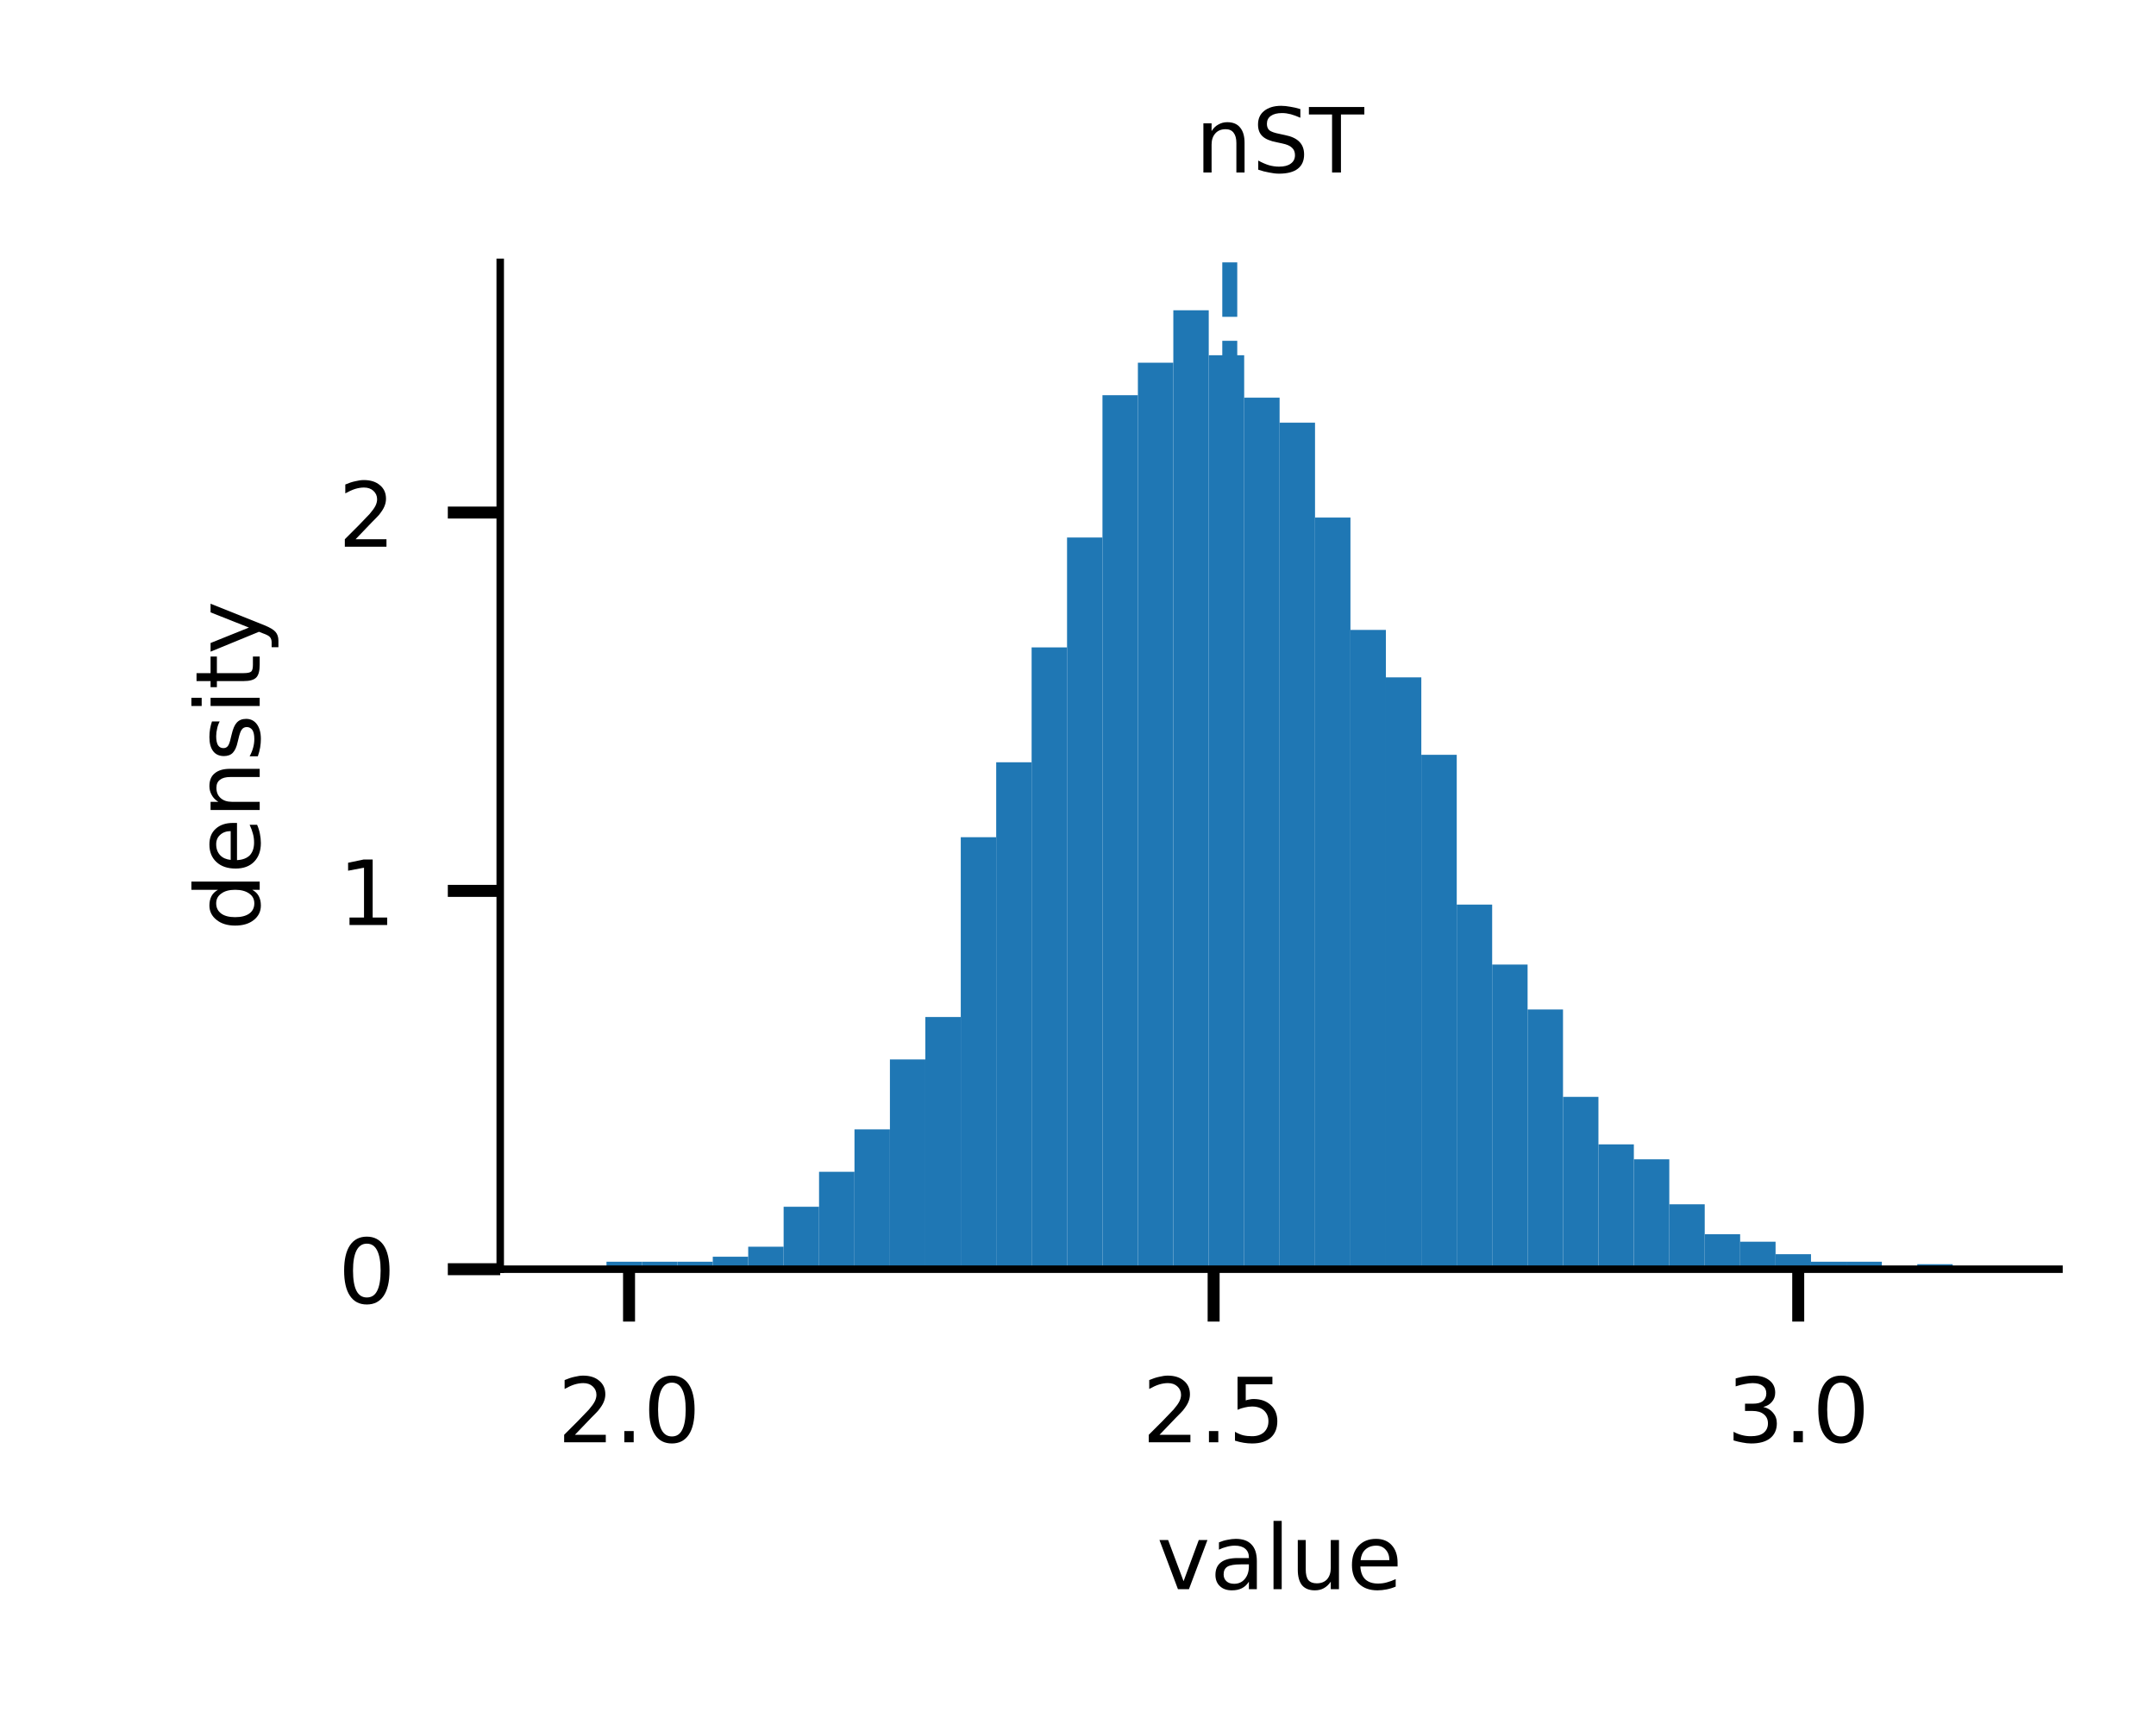
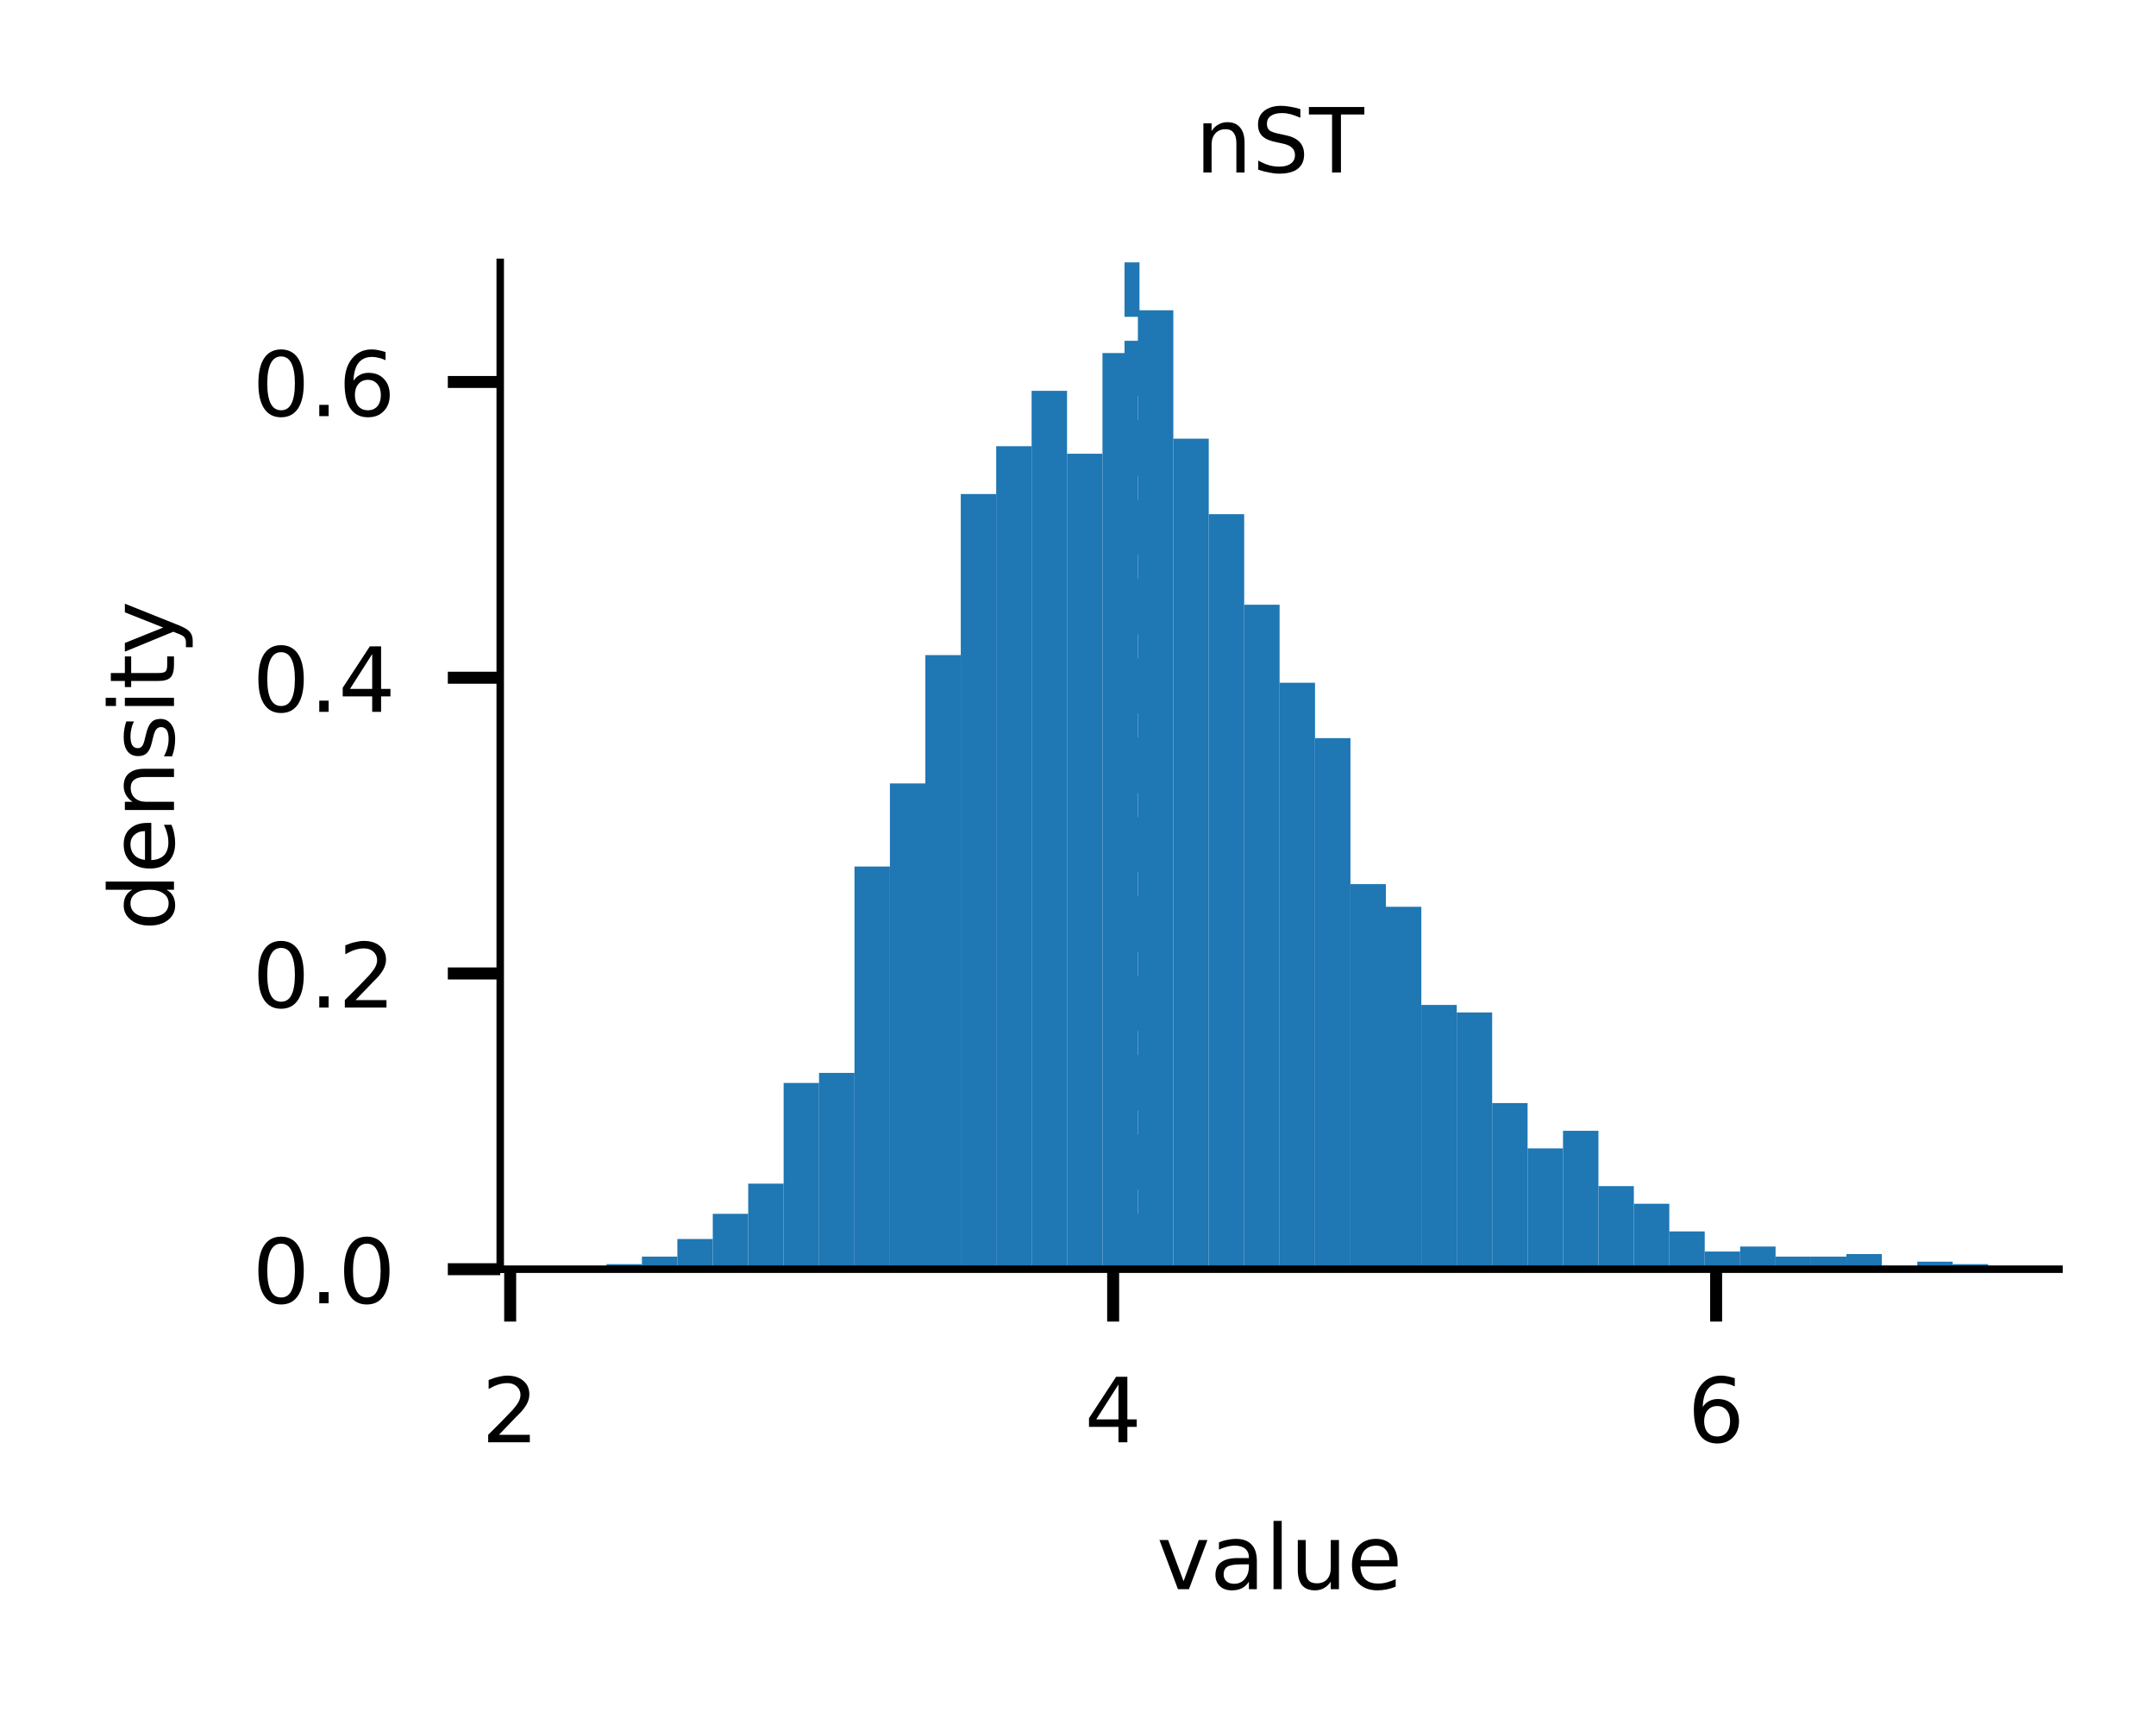
<svg xmlns="http://www.w3.org/2000/svg" xmlns:xlink="http://www.w3.org/1999/xlink" width="144pt" height="115.2pt" viewBox="0 0 144 115.2" version="1.1">
  <defs>
    <style type="text/css">*{stroke-linejoin: round; stroke-linecap: butt}</style>
  </defs>
  <g id="figure_1">
    <g id="patch_1">
      <path d="M 0 115.2  L 144 115.2  L 144 0  L 0 0  L 0 115.2  z " style="fill: none" />
    </g>
    <g id="axes_1">
      <g id="patch_2">
        <path d="M 33.41 84.76  L 137.52 84.76  L 137.52 17.52  L 33.41 17.52  L 33.41 84.76  z " style="fill: none" />
      </g>
      <g id="patch_3">
-         <path d="M 38.142 84.76  L 40.508 84.76  L 40.508 84.593  L 38.142 84.593  z " clip-path="url(#p50c3a2fd43)" style="fill: #1f77b4" />
+         <path d="M 38.142 84.76  L 40.508 84.76  L 40.508 84.592  L 38.142 84.592  z " clip-path="url(#p7802ed340d)" style="fill: #1f77b4" />
      </g>
      <g id="patch_4">
-         <path d="M 40.508 84.76  L 42.875 84.76  L 42.875 84.26  L 40.508 84.26  z " clip-path="url(#p50c3a2fd43)" style="fill: #1f77b4" />
+         <path d="M 40.508 84.76  L 42.875 84.76  L 42.875 84.424  L 40.508 84.424  z " clip-path="url(#p7802ed340d)" style="fill: #1f77b4" />
      </g>
      <g id="patch_5">
-         <path d="M 42.875 84.76  L 45.241 84.76  L 45.241 84.26  L 42.875 84.26  z " clip-path="url(#p50c3a2fd43)" style="fill: #1f77b4" />
+         <path d="M 42.875 84.76  L 45.241 84.76  L 45.241 83.92  L 42.875 83.92  z " clip-path="url(#p7802ed340d)" style="fill: #1f77b4" />
      </g>
      <g id="patch_6">
-         <path d="M 45.241 84.76  L 47.607 84.76  L 47.607 84.26  L 45.241 84.26  z " clip-path="url(#p50c3a2fd43)" style="fill: #1f77b4" />
+         <path d="M 45.241 84.76  L 47.607 84.76  L 47.607 82.743  L 45.241 82.743  z " clip-path="url(#p7802ed340d)" style="fill: #1f77b4" />
      </g>
      <g id="patch_7">
-         <path d="M 47.607 84.76  L 49.973 84.76  L 49.973 83.926  L 47.607 83.926  z " clip-path="url(#p50c3a2fd43)" style="fill: #1f77b4" />
+         <path d="M 47.607 84.76  L 49.973 84.76  L 49.973 81.062  L 47.607 81.062  z " clip-path="url(#p7802ed340d)" style="fill: #1f77b4" />
      </g>
      <g id="patch_8">
-         <path d="M 49.973 84.76  L 52.339 84.76  L 52.339 83.259  L 49.973 83.259  z " clip-path="url(#p50c3a2fd43)" style="fill: #1f77b4" />
+         <path d="M 49.973 84.76  L 52.339 84.76  L 52.339 79.045  L 49.973 79.045  z " clip-path="url(#p7802ed340d)" style="fill: #1f77b4" />
      </g>
      <g id="patch_9">
-         <path d="M 52.339 84.76  L 54.705 84.76  L 54.705 80.591  L 52.339 80.591  z " clip-path="url(#p50c3a2fd43)" style="fill: #1f77b4" />
+         <path d="M 52.339 84.76  L 54.705 84.76  L 54.705 72.322  L 52.339 72.322  z " clip-path="url(#p7802ed340d)" style="fill: #1f77b4" />
      </g>
      <g id="patch_10">
-         <path d="M 54.705 84.76  L 57.071 84.76  L 57.071 78.256  L 54.705 78.256  z " clip-path="url(#p50c3a2fd43)" style="fill: #1f77b4" />
+         <path d="M 54.705 84.76  L 57.071 84.76  L 57.071 71.65  L 54.705 71.65  z " clip-path="url(#p7802ed340d)" style="fill: #1f77b4" />
      </g>
      <g id="patch_11">
-         <path d="M 57.071 84.76  L 59.438 84.76  L 59.438 75.421  L 57.071 75.421  z " clip-path="url(#p50c3a2fd43)" style="fill: #1f77b4" />
+         <path d="M 57.071 84.76  L 59.438 84.76  L 59.438 57.867  L 57.071 57.867  z " clip-path="url(#p7802ed340d)" style="fill: #1f77b4" />
      </g>
      <g id="patch_12">
-         <path d="M 59.438 84.76  L 61.804 84.76  L 61.804 70.752  L 59.438 70.752  z " clip-path="url(#p50c3a2fd43)" style="fill: #1f77b4" />
+         <path d="M 59.438 84.76  L 61.804 84.76  L 61.804 52.321  L 59.438 52.321  z " clip-path="url(#p7802ed340d)" style="fill: #1f77b4" />
      </g>
      <g id="patch_13">
-         <path d="M 61.804 84.76  L 64.17 84.76  L 64.17 67.917  L 61.804 67.917  z " clip-path="url(#p50c3a2fd43)" style="fill: #1f77b4" />
+         <path d="M 61.804 84.76  L 64.17 84.76  L 64.17 43.749  L 61.804 43.749  z " clip-path="url(#p7802ed340d)" style="fill: #1f77b4" />
      </g>
      <g id="patch_14">
-         <path d="M 64.17 84.76  L 66.536 84.76  L 66.536 55.91  L 64.17 55.91  z " clip-path="url(#p50c3a2fd43)" style="fill: #1f77b4" />
+         <path d="M 64.17 84.76  L 66.536 84.76  L 66.536 32.992  L 64.17 32.992  z " clip-path="url(#p7802ed340d)" style="fill: #1f77b4" />
      </g>
      <g id="patch_15">
-         <path d="M 66.536 84.76  L 68.902 84.76  L 68.902 50.907  L 66.536 50.907  z " clip-path="url(#p50c3a2fd43)" style="fill: #1f77b4" />
+         <path d="M 66.536 84.76  L 68.902 84.76  L 68.902 29.798  L 66.536 29.798  z " clip-path="url(#p7802ed340d)" style="fill: #1f77b4" />
      </g>
      <g id="patch_16">
-         <path d="M 68.902 84.76  L 71.268 84.76  L 71.268 43.235  L 68.902 43.235  z " clip-path="url(#p50c3a2fd43)" style="fill: #1f77b4" />
+         <path d="M 68.902 84.76  L 71.268 84.76  L 71.268 26.1  L 68.902 26.1  z " clip-path="url(#p7802ed340d)" style="fill: #1f77b4" />
      </g>
      <g id="patch_17">
-         <path d="M 71.268 84.76  L 73.634 84.76  L 73.634 35.898  L 71.268 35.898  z " clip-path="url(#p50c3a2fd43)" style="fill: #1f77b4" />
+         <path d="M 71.268 84.76  L 73.634 84.76  L 73.634 30.302  L 71.268 30.302  z " clip-path="url(#p7802ed340d)" style="fill: #1f77b4" />
      </g>
      <g id="patch_18">
-         <path d="M 73.634 84.76  L 76 84.76  L 76 26.392  L 73.634 26.392  z " clip-path="url(#p50c3a2fd43)" style="fill: #1f77b4" />
+         <path d="M 73.634 84.76  L 76 84.76  L 76 23.579  L 73.634 23.579  z " clip-path="url(#p7802ed340d)" style="fill: #1f77b4" />
      </g>
      <g id="patch_19">
-         <path d="M 76 84.76  L 78.367 84.76  L 78.367 24.224  L 76 24.224  z " clip-path="url(#p50c3a2fd43)" style="fill: #1f77b4" />
+         <path d="M 76 84.76  L 78.367 84.76  L 78.367 20.722  L 76 20.722  z " clip-path="url(#p7802ed340d)" style="fill: #1f77b4" />
      </g>
      <g id="patch_20">
-         <path d="M 78.367 84.76  L 80.733 84.76  L 80.733 20.722  L 78.367 20.722  z " clip-path="url(#p50c3a2fd43)" style="fill: #1f77b4" />
+         <path d="M 78.367 84.76  L 80.733 84.76  L 80.733 29.294  L 78.367 29.294  z " clip-path="url(#p7802ed340d)" style="fill: #1f77b4" />
      </g>
      <g id="patch_21">
-         <path d="M 80.733 84.76  L 83.099 84.76  L 83.099 23.724  L 80.733 23.724  z " clip-path="url(#p50c3a2fd43)" style="fill: #1f77b4" />
+         <path d="M 80.733 84.76  L 83.099 84.76  L 83.099 34.336  L 80.733 34.336  z " clip-path="url(#p7802ed340d)" style="fill: #1f77b4" />
      </g>
      <g id="patch_22">
-         <path d="M 83.099 84.76  L 85.465 84.76  L 85.465 26.559  L 83.099 26.559  z " clip-path="url(#p50c3a2fd43)" style="fill: #1f77b4" />
+         <path d="M 83.099 84.76  L 85.465 84.76  L 85.465 40.387  L 83.099 40.387  z " clip-path="url(#p7802ed340d)" style="fill: #1f77b4" />
      </g>
      <g id="patch_23">
-         <path d="M 85.465 84.76  L 87.831 84.76  L 87.831 28.226  L 85.465 28.226  z " clip-path="url(#p50c3a2fd43)" style="fill: #1f77b4" />
+         <path d="M 85.465 84.76  L 87.831 84.76  L 87.831 45.598  L 85.465 45.598  z " clip-path="url(#p7802ed340d)" style="fill: #1f77b4" />
      </g>
      <g id="patch_24">
-         <path d="M 87.831 84.76  L 90.197 84.76  L 90.197 34.563  L 87.831 34.563  z " clip-path="url(#p50c3a2fd43)" style="fill: #1f77b4" />
+         <path d="M 87.831 84.76  L 90.197 84.76  L 90.197 49.295  L 87.831 49.295  z " clip-path="url(#p7802ed340d)" style="fill: #1f77b4" />
      </g>
      <g id="patch_25">
-         <path d="M 90.197 84.76  L 92.563 84.76  L 92.563 42.068  L 90.197 42.068  z " clip-path="url(#p50c3a2fd43)" style="fill: #1f77b4" />
+         <path d="M 90.197 84.76  L 92.563 84.76  L 92.563 59.044  L 90.197 59.044  z " clip-path="url(#p7802ed340d)" style="fill: #1f77b4" />
      </g>
      <g id="patch_26">
-         <path d="M 92.563 84.76  L 94.93 84.76  L 94.93 45.236  L 92.563 45.236  z " clip-path="url(#p50c3a2fd43)" style="fill: #1f77b4" />
+         <path d="M 92.563 84.76  L 94.93 84.76  L 94.93 60.557  L 92.563 60.557  z " clip-path="url(#p7802ed340d)" style="fill: #1f77b4" />
      </g>
      <g id="patch_27">
-         <path d="M 94.93 84.76  L 97.296 84.76  L 97.296 50.406  L 94.93 50.406  z " clip-path="url(#p50c3a2fd43)" style="fill: #1f77b4" />
+         <path d="M 94.93 84.76  L 97.296 84.76  L 97.296 67.112  L 94.93 67.112  z " clip-path="url(#p7802ed340d)" style="fill: #1f77b4" />
      </g>
      <g id="patch_28">
-         <path d="M 97.296 84.76  L 99.662 84.76  L 99.662 60.412  L 97.296 60.412  z " clip-path="url(#p50c3a2fd43)" style="fill: #1f77b4" />
+         <path d="M 97.296 84.76  L 99.662 84.76  L 99.662 67.616  L 97.296 67.616  z " clip-path="url(#p7802ed340d)" style="fill: #1f77b4" />
      </g>
      <g id="patch_29">
-         <path d="M 99.662 84.76  L 102.028 84.76  L 102.028 64.415  L 99.662 64.415  z " clip-path="url(#p50c3a2fd43)" style="fill: #1f77b4" />
+         <path d="M 99.662 84.76  L 102.028 84.76  L 102.028 73.667  L 99.662 73.667  z " clip-path="url(#p7802ed340d)" style="fill: #1f77b4" />
      </g>
      <g id="patch_30">
-         <path d="M 102.028 84.76  L 104.394 84.76  L 104.394 67.416  L 102.028 67.416  z " clip-path="url(#p50c3a2fd43)" style="fill: #1f77b4" />
+         <path d="M 102.028 84.76  L 104.394 84.76  L 104.394 76.692  L 102.028 76.692  z " clip-path="url(#p7802ed340d)" style="fill: #1f77b4" />
      </g>
      <g id="patch_31">
-         <path d="M 104.394 84.76  L 106.76 84.76  L 106.76 73.253  L 104.394 73.253  z " clip-path="url(#p50c3a2fd43)" style="fill: #1f77b4" />
+         <path d="M 104.394 84.76  L 106.76 84.76  L 106.76 75.516  L 104.394 75.516  z " clip-path="url(#p7802ed340d)" style="fill: #1f77b4" />
      </g>
      <g id="patch_32">
-         <path d="M 106.76 84.76  L 109.126 84.76  L 109.126 76.422  L 106.76 76.422  z " clip-path="url(#p50c3a2fd43)" style="fill: #1f77b4" />
+         <path d="M 106.76 84.76  L 109.126 84.76  L 109.126 79.213  L 106.76 79.213  z " clip-path="url(#p7802ed340d)" style="fill: #1f77b4" />
      </g>
      <g id="patch_33">
-         <path d="M 109.126 84.76  L 111.493 84.76  L 111.493 77.422  L 109.126 77.422  z " clip-path="url(#p50c3a2fd43)" style="fill: #1f77b4" />
+         <path d="M 109.126 84.76  L 111.493 84.76  L 111.493 80.39  L 109.126 80.39  z " clip-path="url(#p7802ed340d)" style="fill: #1f77b4" />
      </g>
      <g id="patch_34">
-         <path d="M 111.493 84.76  L 113.859 84.76  L 113.859 80.424  L 111.493 80.424  z " clip-path="url(#p50c3a2fd43)" style="fill: #1f77b4" />
+         <path d="M 111.493 84.76  L 113.859 84.76  L 113.859 82.239  L 111.493 82.239  z " clip-path="url(#p7802ed340d)" style="fill: #1f77b4" />
      </g>
      <g id="patch_35">
-         <path d="M 113.859 84.76  L 116.225 84.76  L 116.225 82.425  L 113.859 82.425  z " clip-path="url(#p50c3a2fd43)" style="fill: #1f77b4" />
+         <path d="M 113.859 84.76  L 116.225 84.76  L 116.225 83.583  L 113.859 83.583  z " clip-path="url(#p7802ed340d)" style="fill: #1f77b4" />
      </g>
      <g id="patch_36">
-         <path d="M 116.225 84.76  L 118.591 84.76  L 118.591 82.926  L 116.225 82.926  z " clip-path="url(#p50c3a2fd43)" style="fill: #1f77b4" />
+         <path d="M 116.225 84.76  L 118.591 84.76  L 118.591 83.247  L 116.225 83.247  z " clip-path="url(#p7802ed340d)" style="fill: #1f77b4" />
      </g>
      <g id="patch_37">
-         <path d="M 118.591 84.76  L 120.957 84.76  L 120.957 83.759  L 118.591 83.759  z " clip-path="url(#p50c3a2fd43)" style="fill: #1f77b4" />
+         <path d="M 118.591 84.76  L 120.957 84.76  L 120.957 83.92  L 118.591 83.92  z " clip-path="url(#p7802ed340d)" style="fill: #1f77b4" />
      </g>
      <g id="patch_38">
-         <path d="M 120.957 84.76  L 123.323 84.76  L 123.323 84.26  L 120.957 84.26  z " clip-path="url(#p50c3a2fd43)" style="fill: #1f77b4" />
+         <path d="M 120.957 84.76  L 123.323 84.76  L 123.323 83.92  L 120.957 83.92  z " clip-path="url(#p7802ed340d)" style="fill: #1f77b4" />
      </g>
      <g id="patch_39">
-         <path d="M 123.323 84.76  L 125.689 84.76  L 125.689 84.26  L 123.323 84.26  z " clip-path="url(#p50c3a2fd43)" style="fill: #1f77b4" />
+         <path d="M 123.323 84.76  L 125.689 84.76  L 125.689 83.752  L 123.323 83.752  z " clip-path="url(#p7802ed340d)" style="fill: #1f77b4" />
      </g>
      <g id="patch_40">
-         <path d="M 125.689 84.76  L 128.055 84.76  L 128.055 84.593  L 125.689 84.593  z " clip-path="url(#p50c3a2fd43)" style="fill: #1f77b4" />
+         <path d="M 125.689 84.76  L 128.055 84.76  L 128.055 84.76  L 125.689 84.76  z " clip-path="url(#p7802ed340d)" style="fill: #1f77b4" />
      </g>
      <g id="patch_41">
-         <path d="M 128.055 84.76  L 130.422 84.76  L 130.422 84.426  L 128.055 84.426  z " clip-path="url(#p50c3a2fd43)" style="fill: #1f77b4" />
+         <path d="M 128.055 84.76  L 130.422 84.76  L 130.422 84.256  L 128.055 84.256  z " clip-path="url(#p7802ed340d)" style="fill: #1f77b4" />
      </g>
      <g id="patch_42">
-         <path d="M 130.422 84.76  L 132.788 84.76  L 132.788 84.593  L 130.422 84.593  z " clip-path="url(#p50c3a2fd43)" style="fill: #1f77b4" />
+         <path d="M 130.422 84.76  L 132.788 84.76  L 132.788 84.424  L 130.422 84.424  z " clip-path="url(#p7802ed340d)" style="fill: #1f77b4" />
      </g>
      <g id="matplotlib.axis_1">
        <g id="xtick_1">
          <g id="line2d_1">
            <defs>
-               <path id="m5de8e3186b" d="M 0 0  L 0 3.5  " style="stroke: #000000; stroke-width: 0.8" />
+               <path id="m502d1b4269" d="M 0 0  L 0 3.5  " style="stroke: #000000; stroke-width: 0.8" />
            </defs>
            <g>
-               <use xlink:href="#m5de8e3186b" x="42.014" y="84.76" style="stroke: #000000; stroke-width: 0.8" />
+               <use xlink:href="#m502d1b4269" x="34.075" y="84.76" style="stroke: #000000; stroke-width: 0.8" />
            </g>
          </g>
          <g id="text_1">
-             <text style="font-size: 6px; font-family: 'DejaVu Sans', 'Arial', 'Helvetica', 'Lucida Grande', 'Verdana', 'Geneva', 'Lucid', 'Avant Garde', sans-serif; text-anchor: middle" x="42.014" y="96.319" transform="rotate(-0 42.01371 96.31906)">2.0</text>
+             <text style="font-size: 6px; font-family: 'DejaVu Sans', 'Arial', 'Helvetica', 'Lucida Grande', 'Verdana', 'Geneva', 'Lucid', 'Avant Garde', sans-serif; text-anchor: middle" x="34.075" y="96.319" transform="rotate(-0 34.07467 96.31906)">2</text>
          </g>
        </g>
        <g id="xtick_2">
          <g id="line2d_2">
            <g>
-               <use xlink:href="#m5de8e3186b" x="81.059" y="84.76" style="stroke: #000000; stroke-width: 0.8" />
+               <use xlink:href="#m502d1b4269" x="74.348" y="84.76" style="stroke: #000000; stroke-width: 0.8" />
            </g>
          </g>
          <g id="text_2">
-             <text style="font-size: 6px; font-family: 'DejaVu Sans', 'Arial', 'Helvetica', 'Lucida Grande', 'Verdana', 'Geneva', 'Lucid', 'Avant Garde', sans-serif; text-anchor: middle" x="81.059" y="96.319" transform="rotate(-0 81.05872 96.31906)">2.5</text>
+             <text style="font-size: 6px; font-family: 'DejaVu Sans', 'Arial', 'Helvetica', 'Lucida Grande', 'Verdana', 'Geneva', 'Lucid', 'Avant Garde', sans-serif; text-anchor: middle" x="74.348" y="96.319" transform="rotate(-0 74.34765 96.31906)">4</text>
          </g>
        </g>
        <g id="xtick_3">
          <g id="line2d_3">
            <g>
-               <use xlink:href="#m5de8e3186b" x="120.104" y="84.76" style="stroke: #000000; stroke-width: 0.8" />
+               <use xlink:href="#m502d1b4269" x="114.621" y="84.76" style="stroke: #000000; stroke-width: 0.8" />
            </g>
          </g>
          <g id="text_3">
-             <text style="font-size: 6px; font-family: 'DejaVu Sans', 'Arial', 'Helvetica', 'Lucida Grande', 'Verdana', 'Geneva', 'Lucid', 'Avant Garde', sans-serif; text-anchor: middle" x="120.104" y="96.319" transform="rotate(-0 120.1037 96.31906)">3.0</text>
+             <text style="font-size: 6px; font-family: 'DejaVu Sans', 'Arial', 'Helvetica', 'Lucida Grande', 'Verdana', 'Geneva', 'Lucid', 'Avant Garde', sans-serif; text-anchor: middle" x="114.621" y="96.319" transform="rotate(-0 114.6206 96.31906)">6</text>
          </g>
        </g>
        <g id="text_4">
          <text style="font-size: 6px; font-family: 'DejaVu Sans', 'Arial', 'Helvetica', 'Lucida Grande', 'Verdana', 'Geneva', 'Lucid', 'Avant Garde', sans-serif; text-anchor: middle" x="85.465" y="106.126" transform="rotate(-0 85.465 106.1259)">value</text>
        </g>
      </g>
      <g id="matplotlib.axis_2">
        <g id="ytick_1">
          <g id="line2d_4">
            <defs>
-               <path id="me9efd8ac71" d="M 0 0  L -3.5 0  " style="stroke: #000000; stroke-width: 0.8" />
+               <path id="m5cb9d0755c" d="M 0 0  L -3.5 0  " style="stroke: #000000; stroke-width: 0.8" />
            </defs>
            <g>
-               <use xlink:href="#me9efd8ac71" x="33.41" y="84.76" style="stroke: #000000; stroke-width: 0.8" />
+               <use xlink:href="#m5cb9d0755c" x="33.41" y="84.76" style="stroke: #000000; stroke-width: 0.8" />
            </g>
          </g>
          <g id="text_5">
-             <text style="font-size: 6px; font-family: 'DejaVu Sans', 'Arial', 'Helvetica', 'Lucida Grande', 'Verdana', 'Geneva', 'Lucid', 'Avant Garde', sans-serif; text-anchor: end" x="26.41" y="87.04" transform="rotate(-0 26.41 87.03953)">0</text>
+             <text style="font-size: 6px; font-family: 'DejaVu Sans', 'Arial', 'Helvetica', 'Lucida Grande', 'Verdana', 'Geneva', 'Lucid', 'Avant Garde', sans-serif; text-anchor: end" x="26.41" y="87.04" transform="rotate(-0 26.41 87.03953)">0.0</text>
          </g>
        </g>
        <g id="ytick_2">
          <g id="line2d_5">
            <g>
-               <use xlink:href="#me9efd8ac71" x="33.41" y="59.495" style="stroke: #000000; stroke-width: 0.8" />
+               <use xlink:href="#m5cb9d0755c" x="33.41" y="65.01" style="stroke: #000000; stroke-width: 0.8" />
            </g>
          </g>
          <g id="text_6">
-             <text style="font-size: 6px; font-family: 'DejaVu Sans', 'Arial', 'Helvetica', 'Lucida Grande', 'Verdana', 'Geneva', 'Lucid', 'Avant Garde', sans-serif; text-anchor: end" x="26.41" y="61.774" transform="rotate(-0 26.41 61.77441)">1</text>
+             <text style="font-size: 6px; font-family: 'DejaVu Sans', 'Arial', 'Helvetica', 'Lucida Grande', 'Verdana', 'Geneva', 'Lucid', 'Avant Garde', sans-serif; text-anchor: end" x="26.41" y="67.289" transform="rotate(-0 26.41 67.28942)">0.2</text>
          </g>
        </g>
        <g id="ytick_3">
          <g id="line2d_6">
            <g>
-               <use xlink:href="#me9efd8ac71" x="33.41" y="34.23" style="stroke: #000000; stroke-width: 0.8" />
+               <use xlink:href="#m5cb9d0755c" x="33.41" y="45.26" style="stroke: #000000; stroke-width: 0.8" />
            </g>
          </g>
          <g id="text_7">
-             <text style="font-size: 6px; font-family: 'DejaVu Sans', 'Arial', 'Helvetica', 'Lucida Grande', 'Verdana', 'Geneva', 'Lucid', 'Avant Garde', sans-serif; text-anchor: end" x="26.41" y="36.509" transform="rotate(-0 26.41 36.50928)">2</text>
-           </g>
-         </g>
-         <g id="text_8">
-           <text style="font-size: 6px; font-family: 'DejaVu Sans', 'Arial', 'Helvetica', 'Lucida Grande', 'Verdana', 'Geneva', 'Lucid', 'Avant Garde', sans-serif; text-anchor: middle" x="17.345" y="51.14" transform="rotate(-90 17.34469 51.14)">density</text>
-         </g>
-       </g>
-       <g id="line2d_7">
-         <path d="M 82.137 84.76  L 82.137 17.52  " clip-path="url(#p50c3a2fd43)" style="fill: none; stroke-dasharray: 3.7,1.6; stroke-dashoffset: 0; stroke: #1f77b4" />
+             <text style="font-size: 6px; font-family: 'DejaVu Sans', 'Arial', 'Helvetica', 'Lucida Grande', 'Verdana', 'Geneva', 'Lucid', 'Avant Garde', sans-serif; text-anchor: end" x="26.41" y="47.539" transform="rotate(-0 26.41 47.53932)">0.4</text>
+           </g>
+         </g>
+         <g id="ytick_4">
+           <g id="line2d_7">
+             <g>
+               <use xlink:href="#m5cb9d0755c" x="33.41" y="25.51" style="stroke: #000000; stroke-width: 0.8" />
+             </g>
+           </g>
+           <g id="text_8">
+             <text style="font-size: 6px; font-family: 'DejaVu Sans', 'Arial', 'Helvetica', 'Lucida Grande', 'Verdana', 'Geneva', 'Lucid', 'Avant Garde', sans-serif; text-anchor: end" x="26.41" y="27.789" transform="rotate(-0 26.41 27.78921)">0.6</text>
+           </g>
+         </g>
+         <g id="text_9">
+           <text style="font-size: 6px; font-family: 'DejaVu Sans', 'Arial', 'Helvetica', 'Lucida Grande', 'Verdana', 'Geneva', 'Lucid', 'Avant Garde', sans-serif; text-anchor: middle" x="11.62" y="51.14" transform="rotate(-90 11.62031 51.14)">density</text>
+         </g>
+       </g>
+       <g id="line2d_8">
+         <path d="M 75.607 84.76  L 75.607 17.52  " clip-path="url(#p7802ed340d)" style="fill: none; stroke-dasharray: 3.7,1.6; stroke-dashoffset: 0; stroke: #1f77b4" />
      </g>
      <g id="patch_43">
        <path d="M 33.41 84.76  L 33.41 17.52  " style="fill: none; stroke: #000000; stroke-width: 0.5; stroke-linejoin: miter; stroke-linecap: square" />
      </g>
      <g id="patch_44">
        <path d="M 33.41 84.76  L 137.52 84.76  " style="fill: none; stroke: #000000; stroke-width: 0.5; stroke-linejoin: miter; stroke-linecap: square" />
      </g>
-       <g id="text_9">
+       <g id="text_10">
        <text style="font-size: 6px; font-family: 'DejaVu Sans', 'Arial', 'Helvetica', 'Lucida Grande', 'Verdana', 'Geneva', 'Lucid', 'Avant Garde', sans-serif; text-anchor: middle" x="85.465" y="11.52" transform="rotate(-0 85.465 11.52)">nST</text>
      </g>
    </g>
  </g>
  <defs>
-     <clipPath id="p50c3a2fd43">
+     <clipPath id="p7802ed340d">
      <rect x="33.41" y="17.52" width="104.11" height="67.24" />
    </clipPath>
  </defs>
</svg>
